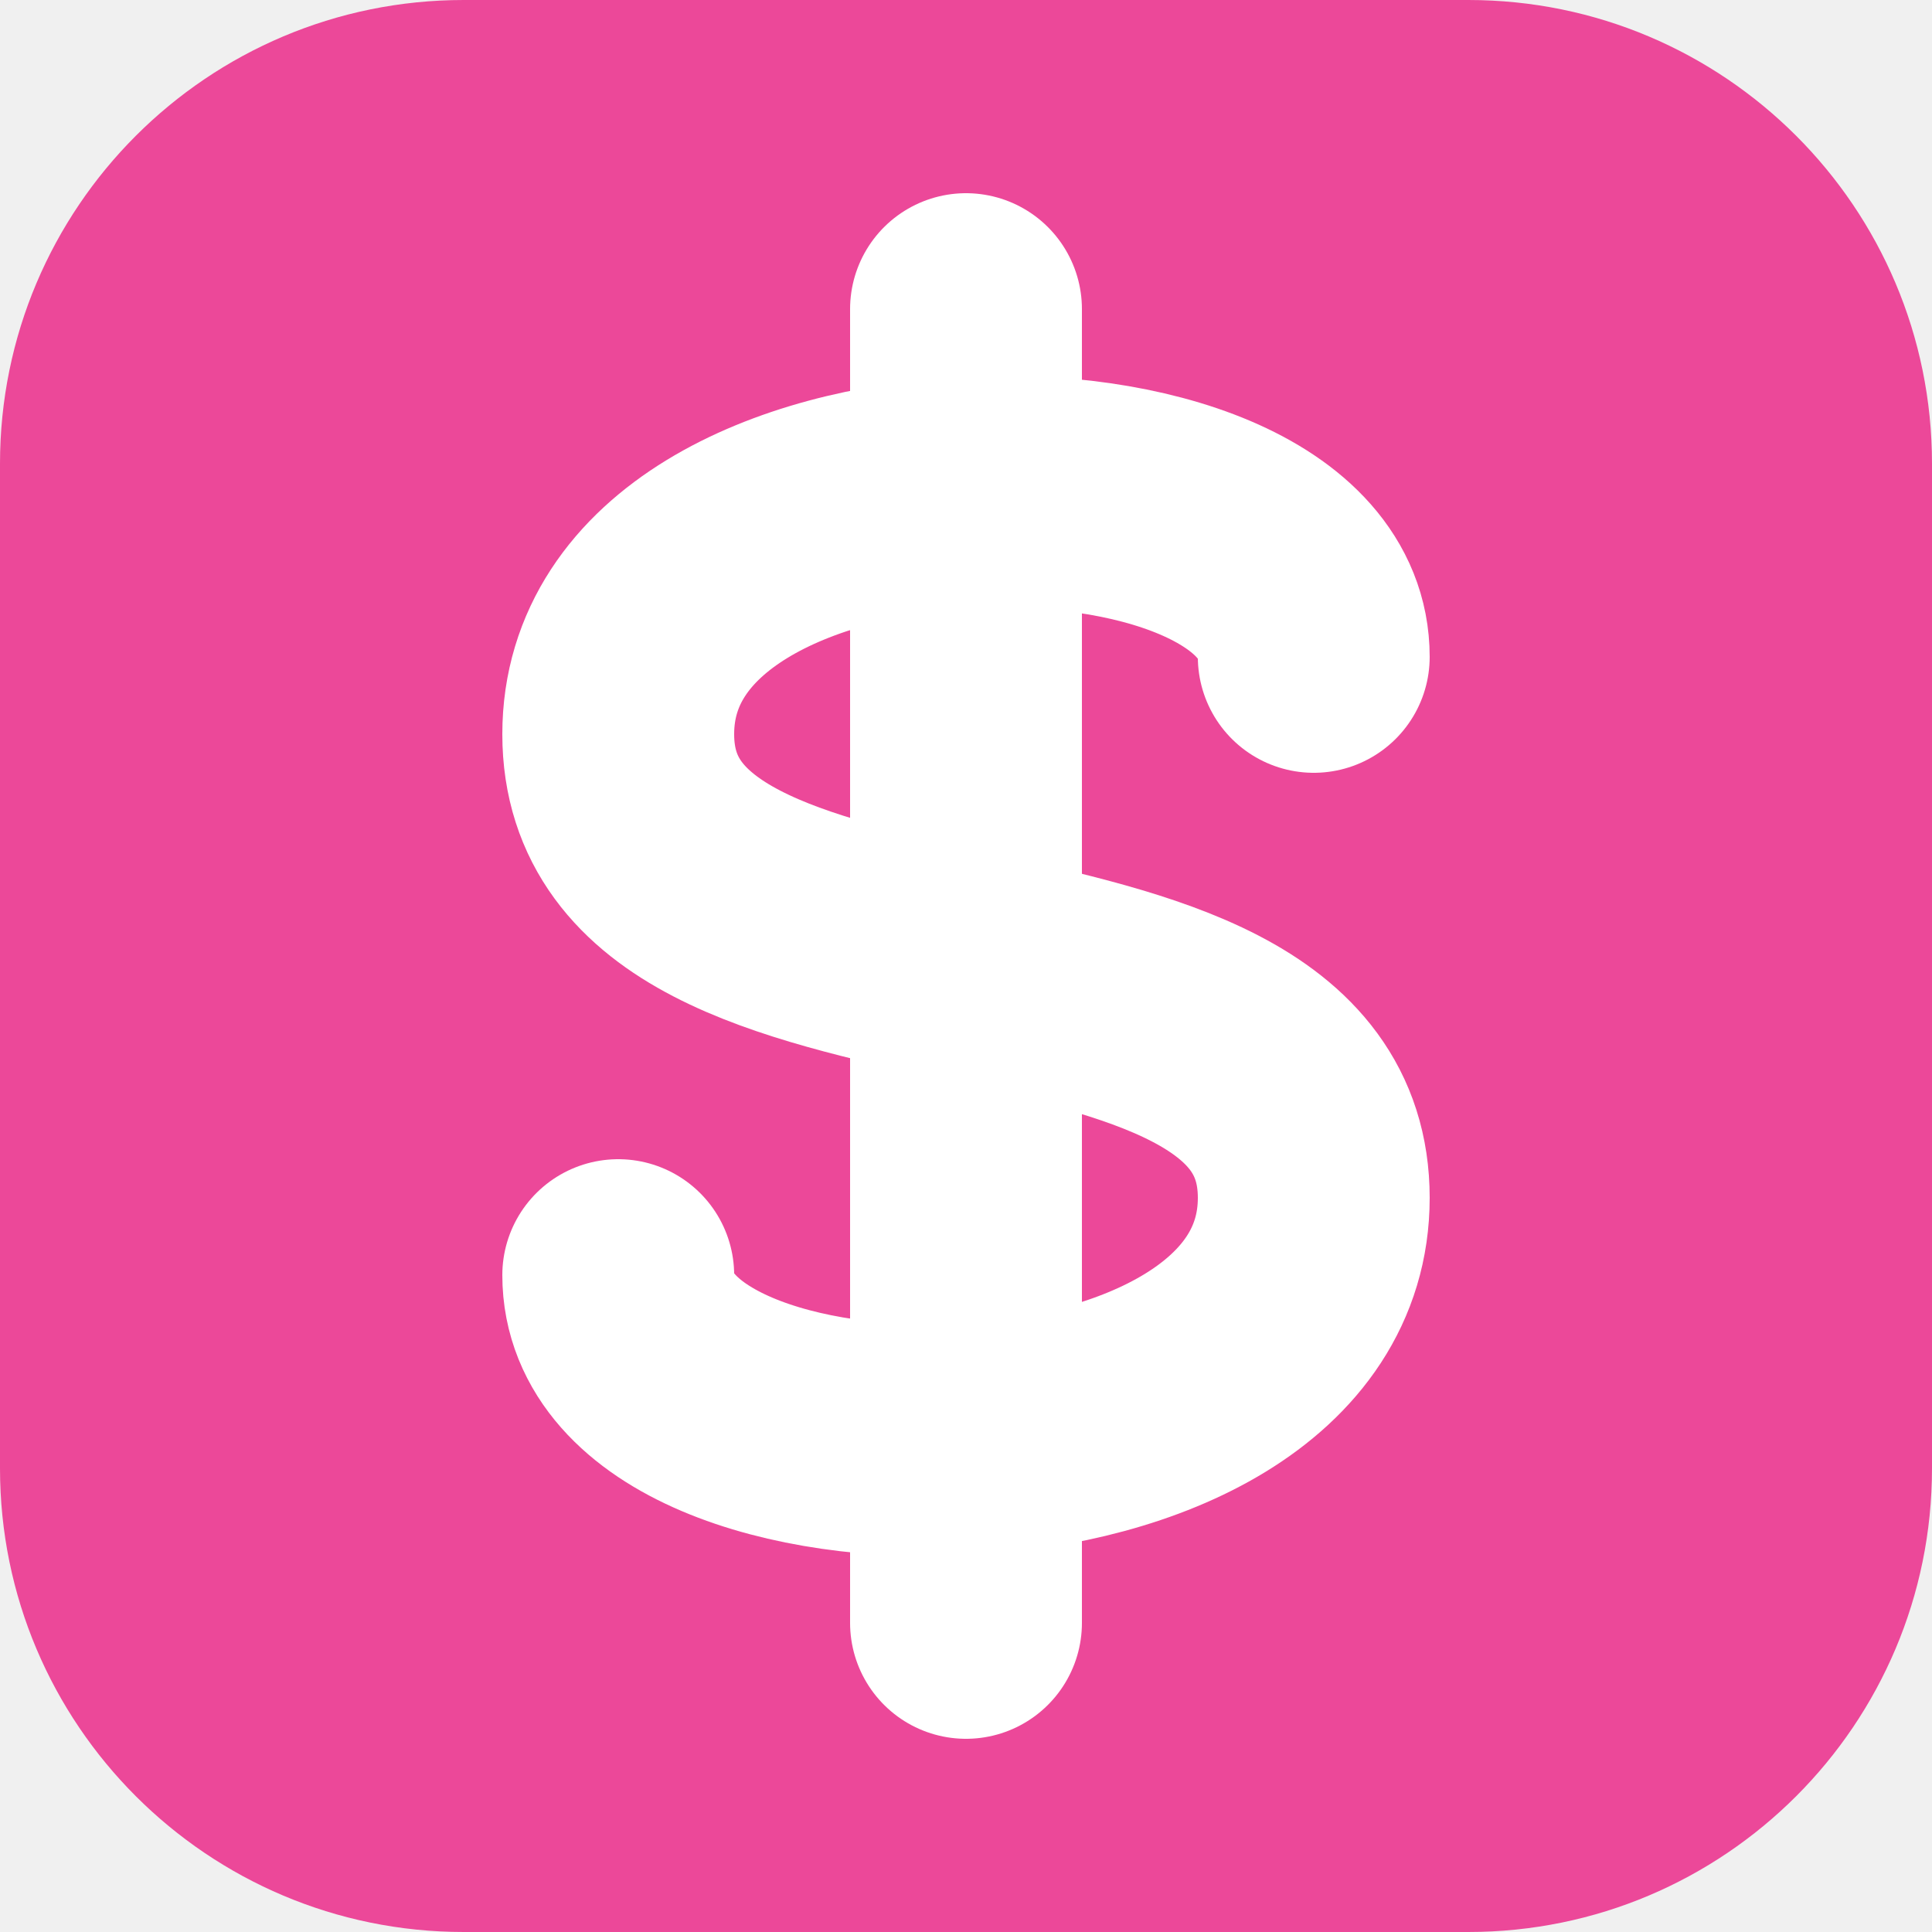
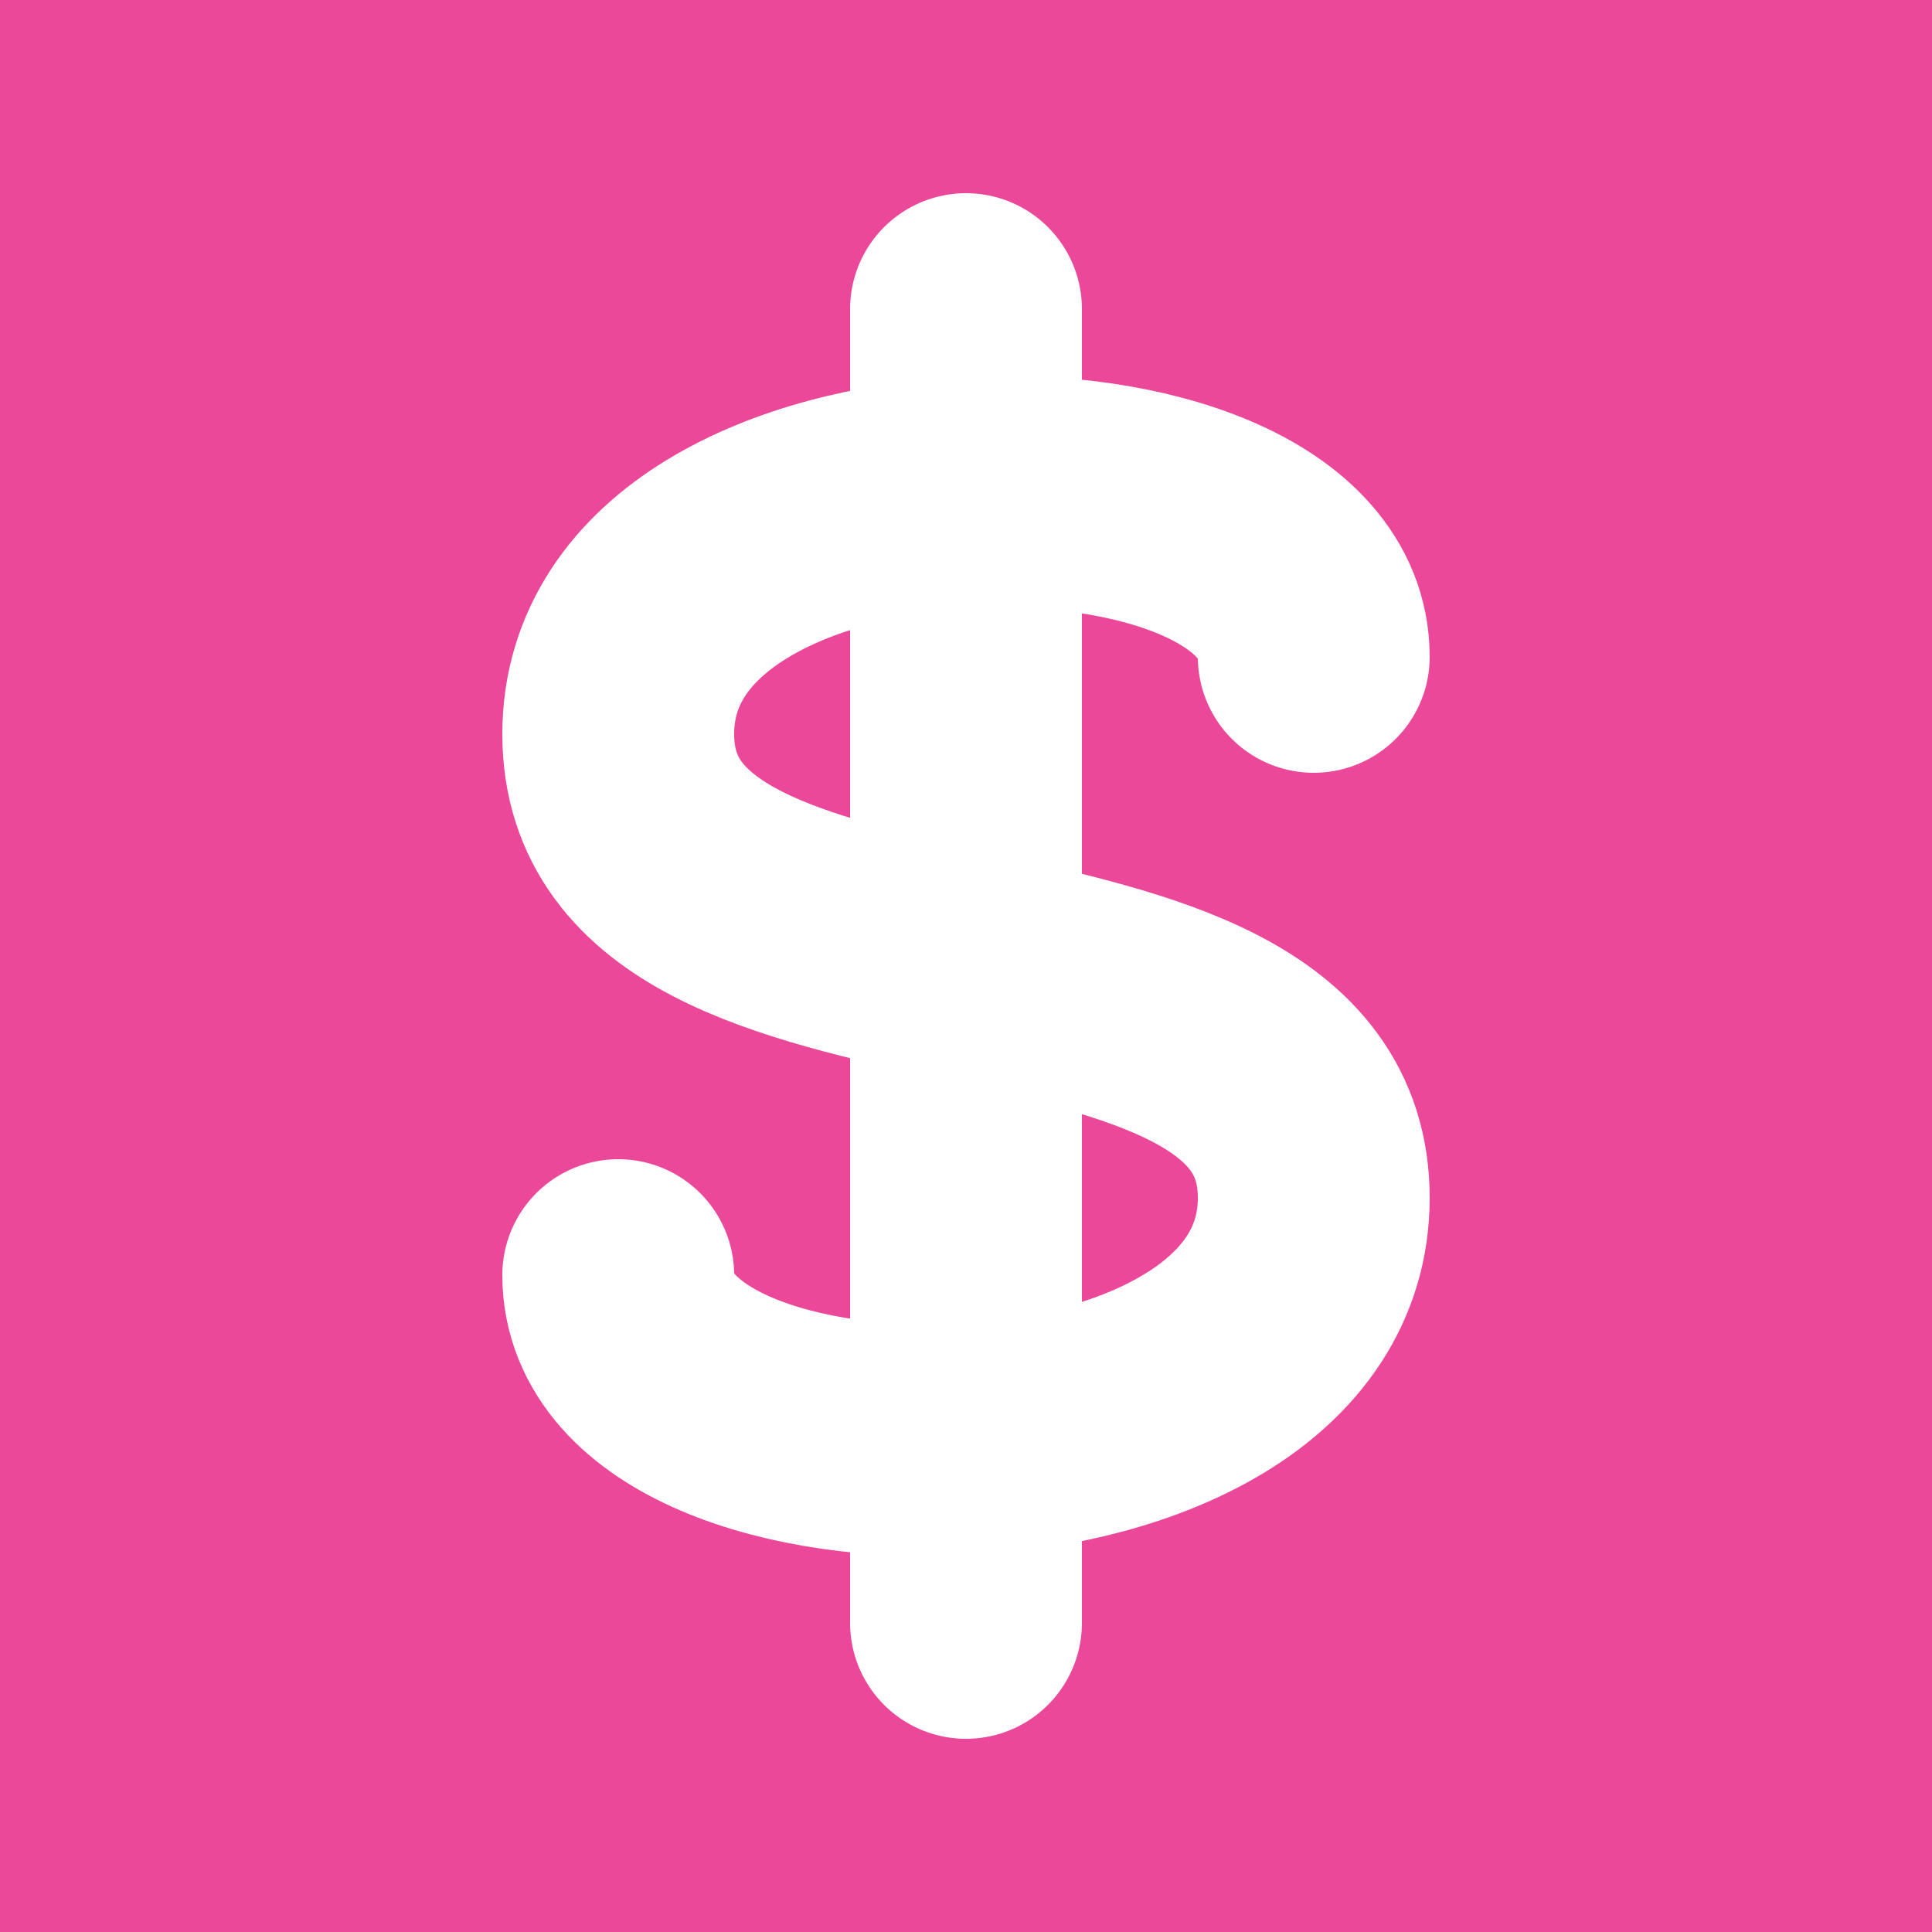
<svg xmlns="http://www.w3.org/2000/svg" viewBox="0 0 100 100">
-   <rect width="100" height="100" rx="24" fill="#ec4899" />
+   <rect width="100" height="100" fill="#ec4899" />
  <path d="M 50,16 L 50,84" stroke="white" stroke-width="12" stroke-linecap="round" />
  <path d="M 68,34 C 68,22 32,22 32,38 C 32,54 68,46 68,62 C 68,78 32,78 32,66" stroke="white" stroke-width="12" stroke-linecap="round" stroke-linejoin="round" fill="none" />
</svg>
